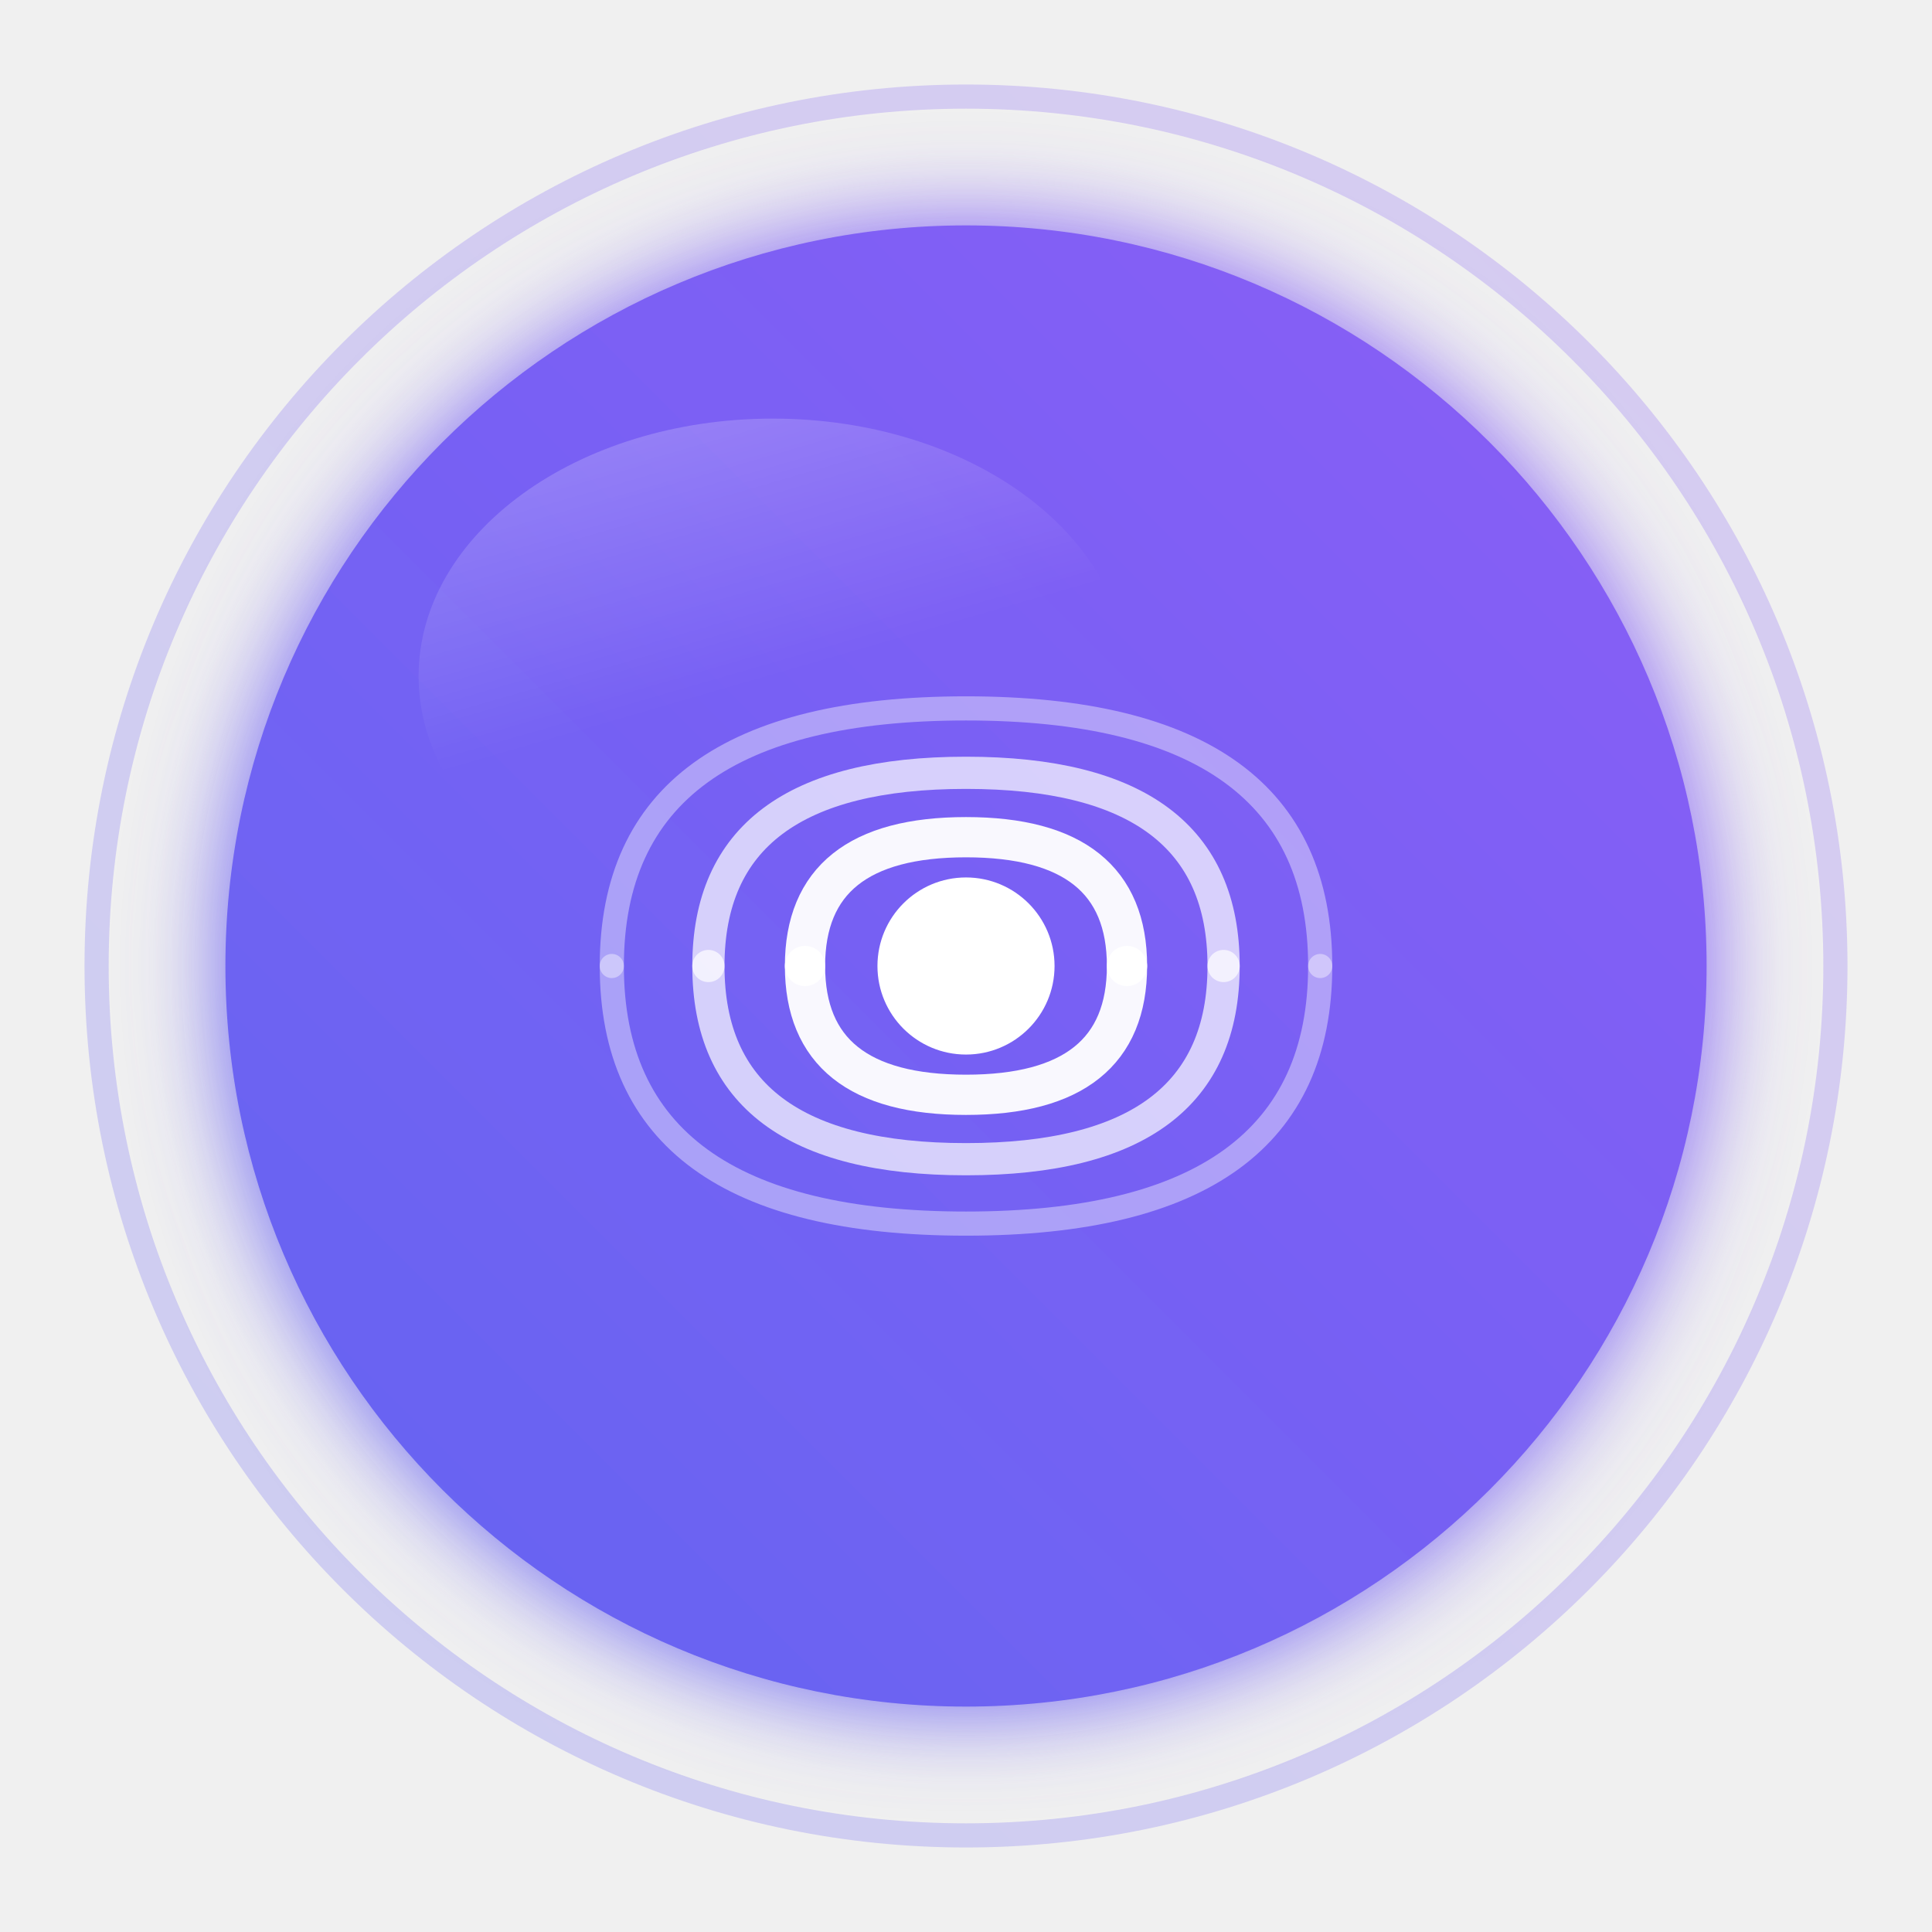
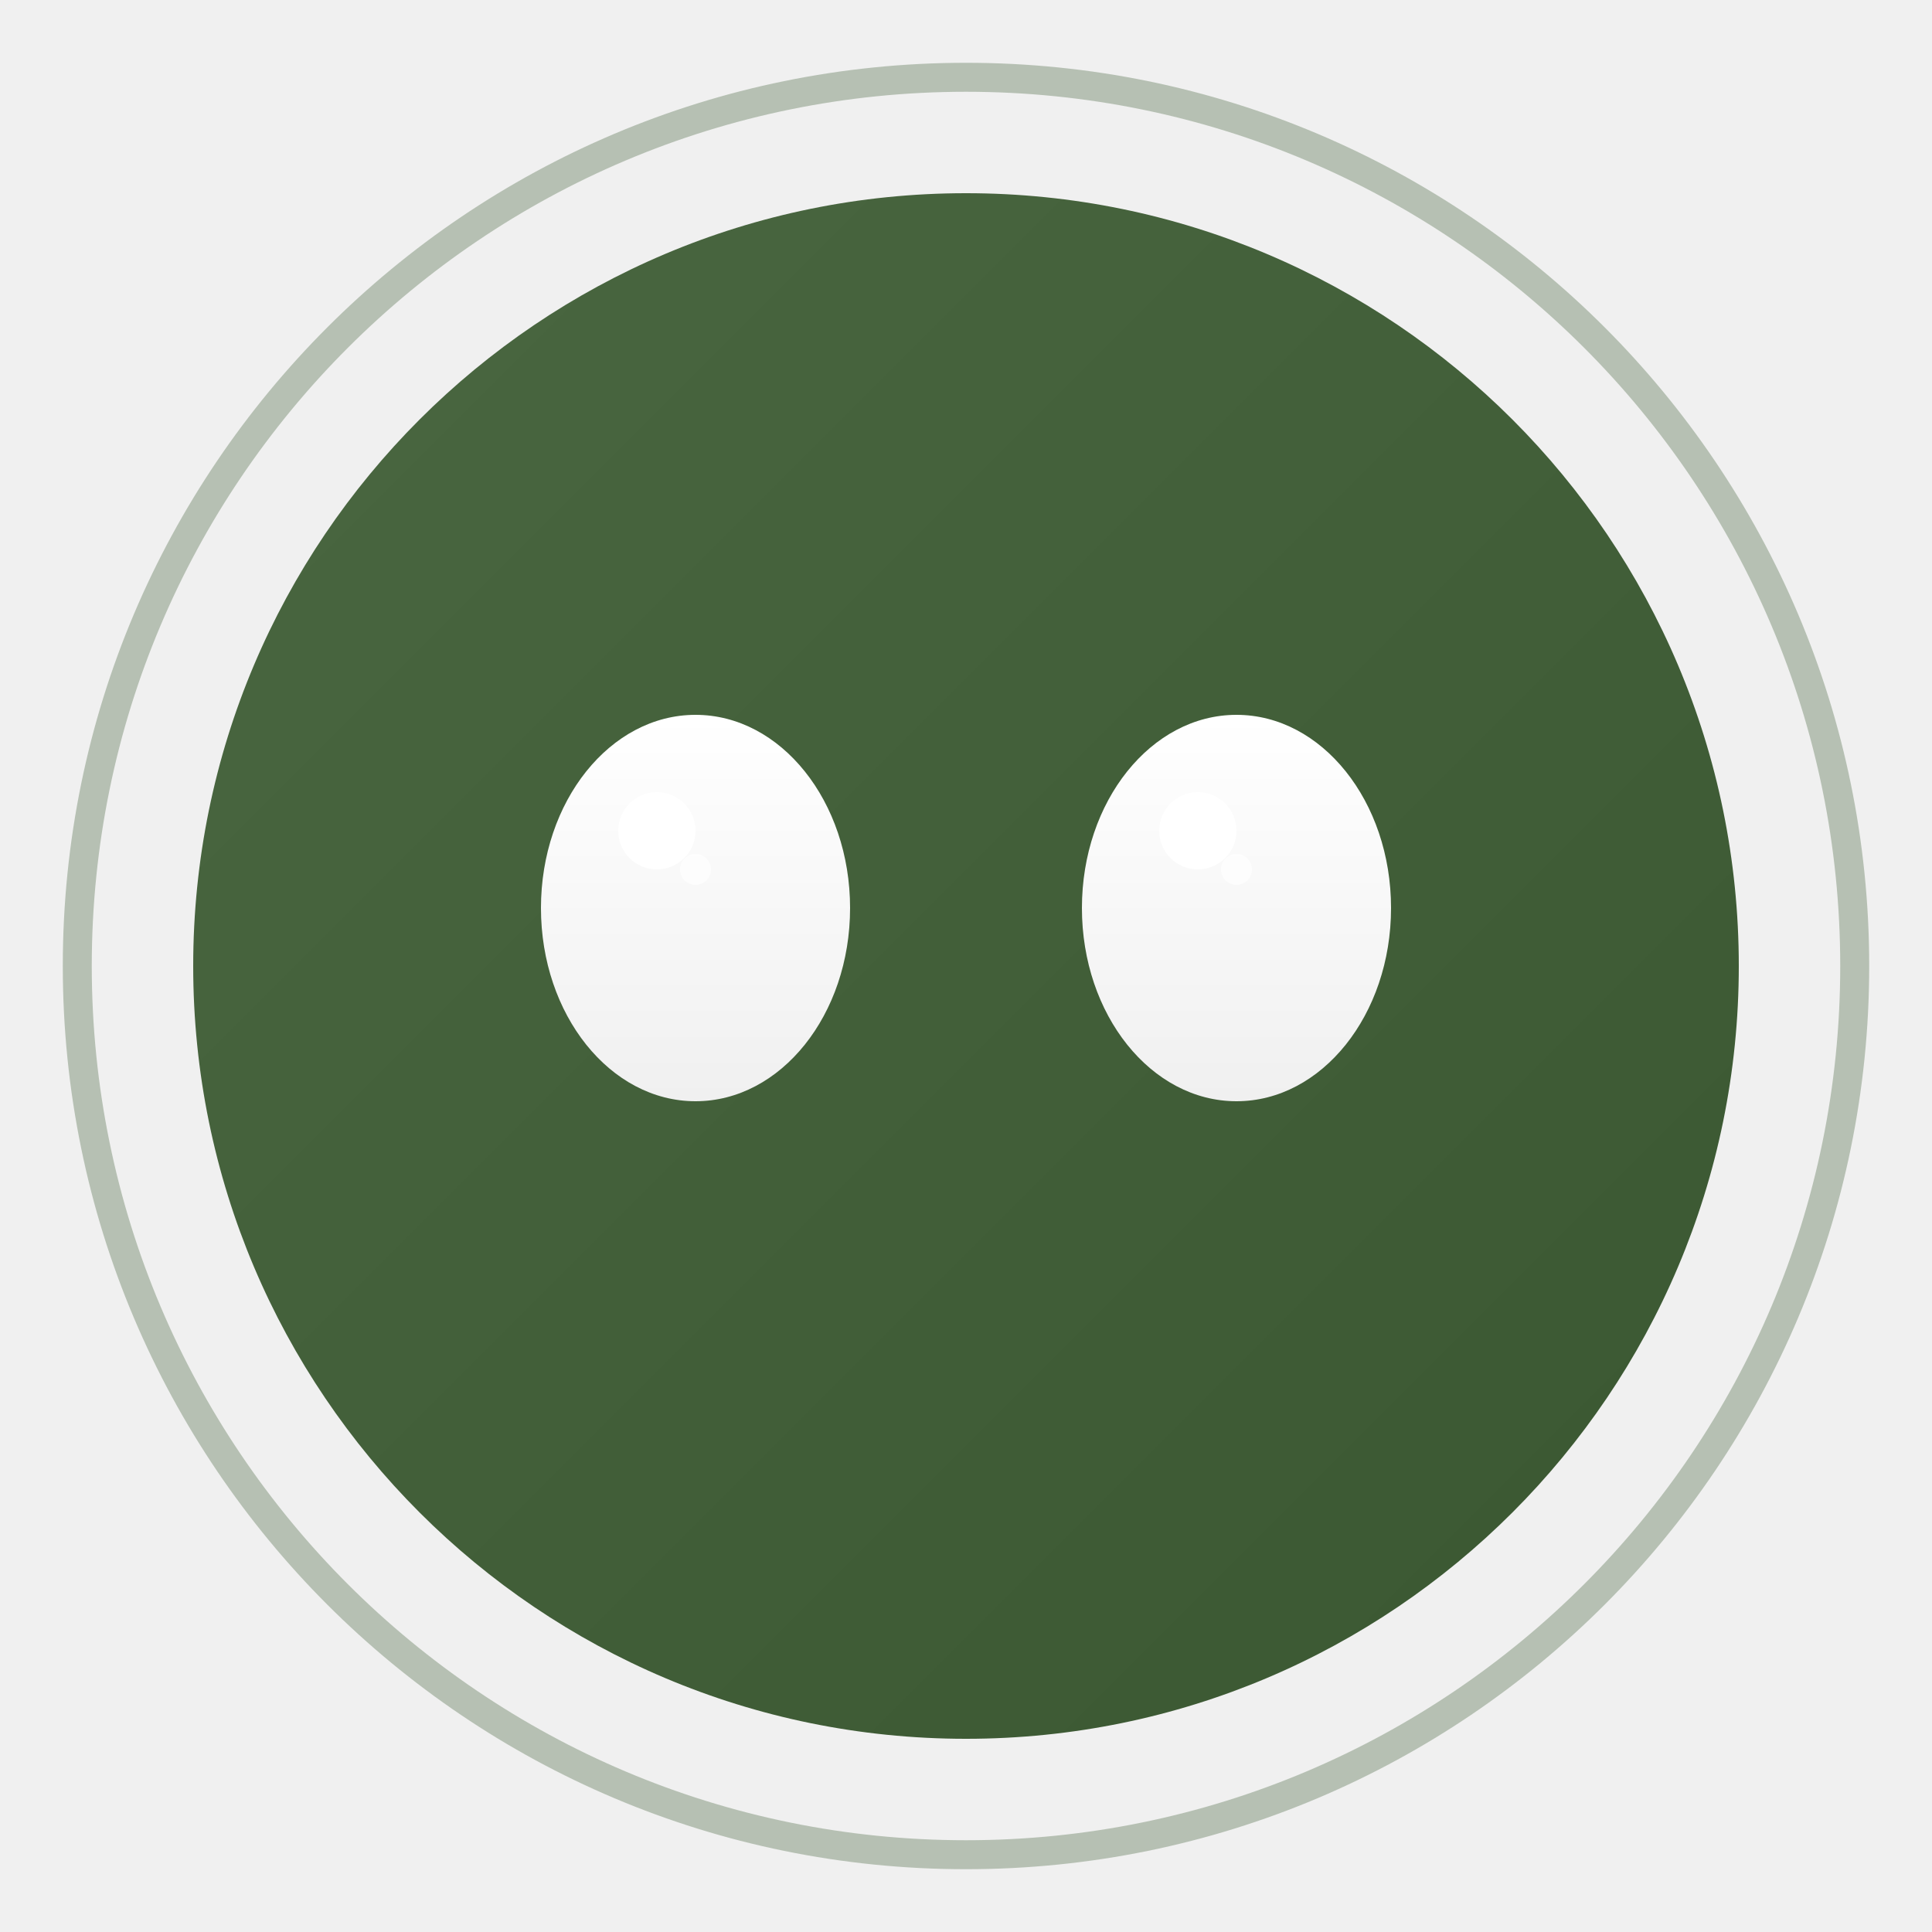
- <svg xmlns="http://www.w3.org/2000/svg" viewBox="0 0 120 120">
+ <svg xmlns="http://www.w3.org/2000/svg" viewBox="0 0 100 100">
  <defs>
-     <linearGradient id="orbGradient" x1="0%" y1="100%" x2="100%" y2="0%">
-       <stop offset="0%" stop-color="#6366f1" />
-       <stop offset="100%" stop-color="#8b5cf6" />
+     <linearGradient id="orbGradient" x1="0%" y1="0%" x2="100%" y2="100%">
+       <stop offset="0%" stop-color="#4a6741" />
+       <stop offset="100%" stop-color="#3a5731" />
    </linearGradient>
-     <filter id="glow" x="-50%" y="-50%" width="200%" height="200%">
-       <feGaussianBlur stdDeviation="3" result="blur" />
-       <feComposite in="SourceGraphic" in2="blur" operator="over" />
-     </filter>
-     <filter id="innerShadow" x="-50%" y="-50%" width="200%" height="200%">
-       <feOffset dx="0" dy="2" />
-       <feGaussianBlur stdDeviation="2" />
-       <feComposite operator="out" in="SourceGraphic" />
-       <feColorMatrix values="0 0 0 0 0  0 0 0 0 0  0 0 0 0 0  0 0 0 0.15 0" />
-       <feBlend in="SourceGraphic" />
-     </filter>
-     <linearGradient id="shine" x1="30%" y1="0%" x2="70%" y2="100%">
-       <stop offset="0%" stop-color="rgba(255,255,255,0.3)" />
-       <stop offset="50%" stop-color="rgba(255,255,255,0)" />
+     <linearGradient id="eyeFill" x1="0%" y1="0%" x2="0%" y2="100%">
+       <stop offset="0%" stop-color="#ffffff" />
+       <stop offset="100%" stop-color="#f0f0f0" />
    </linearGradient>
  </defs>
-   <circle cx="60" cy="60" r="54" fill="none" stroke="url(#orbGradient)" stroke-width="1.5" opacity="0.25" />
-   <circle cx="60" cy="60" r="46" fill="url(#orbGradient)" filter="url(#glow)" />
-   <ellipse cx="48" cy="42" rx="22" ry="16" fill="url(#shine)" opacity="0.7" />
-   <g fill="none" stroke="white" stroke-linecap="round" stroke-linejoin="round">
-     <circle cx="60" cy="60" r="5" fill="white" />
-     <path d="M 50 60 Q 50 52, 60 52 Q 70 52, 70 60" stroke-width="2.5" opacity="0.95" />
-     <path d="M 50 60 Q 50 68, 60 68 Q 70 68, 70 60" stroke-width="2.5" opacity="0.95" />
-     <path d="M 44 60 Q 44 48, 60 48 Q 76 48, 76 60" stroke-width="2" opacity="0.7" />
-     <path d="M 44 60 Q 44 72, 60 72 Q 76 72, 76 60" stroke-width="2" opacity="0.7" />
-     <path d="M 38 60 Q 38 44, 60 44 Q 82 44, 82 60" stroke-width="1.5" opacity="0.4" />
-     <path d="M 38 60 Q 38 76, 60 76 Q 82 76, 82 60" stroke-width="1.5" opacity="0.4" />
-   </g>
+   <circle cx="50" cy="50" r="46" fill="none" stroke="#4a6741" stroke-width="1.5" opacity="0.35" />
+   <circle cx="50" cy="50" r="40" fill="url(#orbGradient)" />
+   <ellipse cx="36" cy="47" rx="8" ry="10" fill="url(#eyeFill)" />
+   <circle cx="34" cy="43" r="2" fill="white" />
+   <circle cx="36" cy="45" r="0.8" fill="white" opacity="0.7" />
+   <ellipse cx="64" cy="47" rx="8" ry="10" fill="url(#eyeFill)" />
+   <circle cx="62" cy="43" r="2" fill="white" />
+   <circle cx="64" cy="45" r="0.8" fill="white" opacity="0.7" />
</svg>
